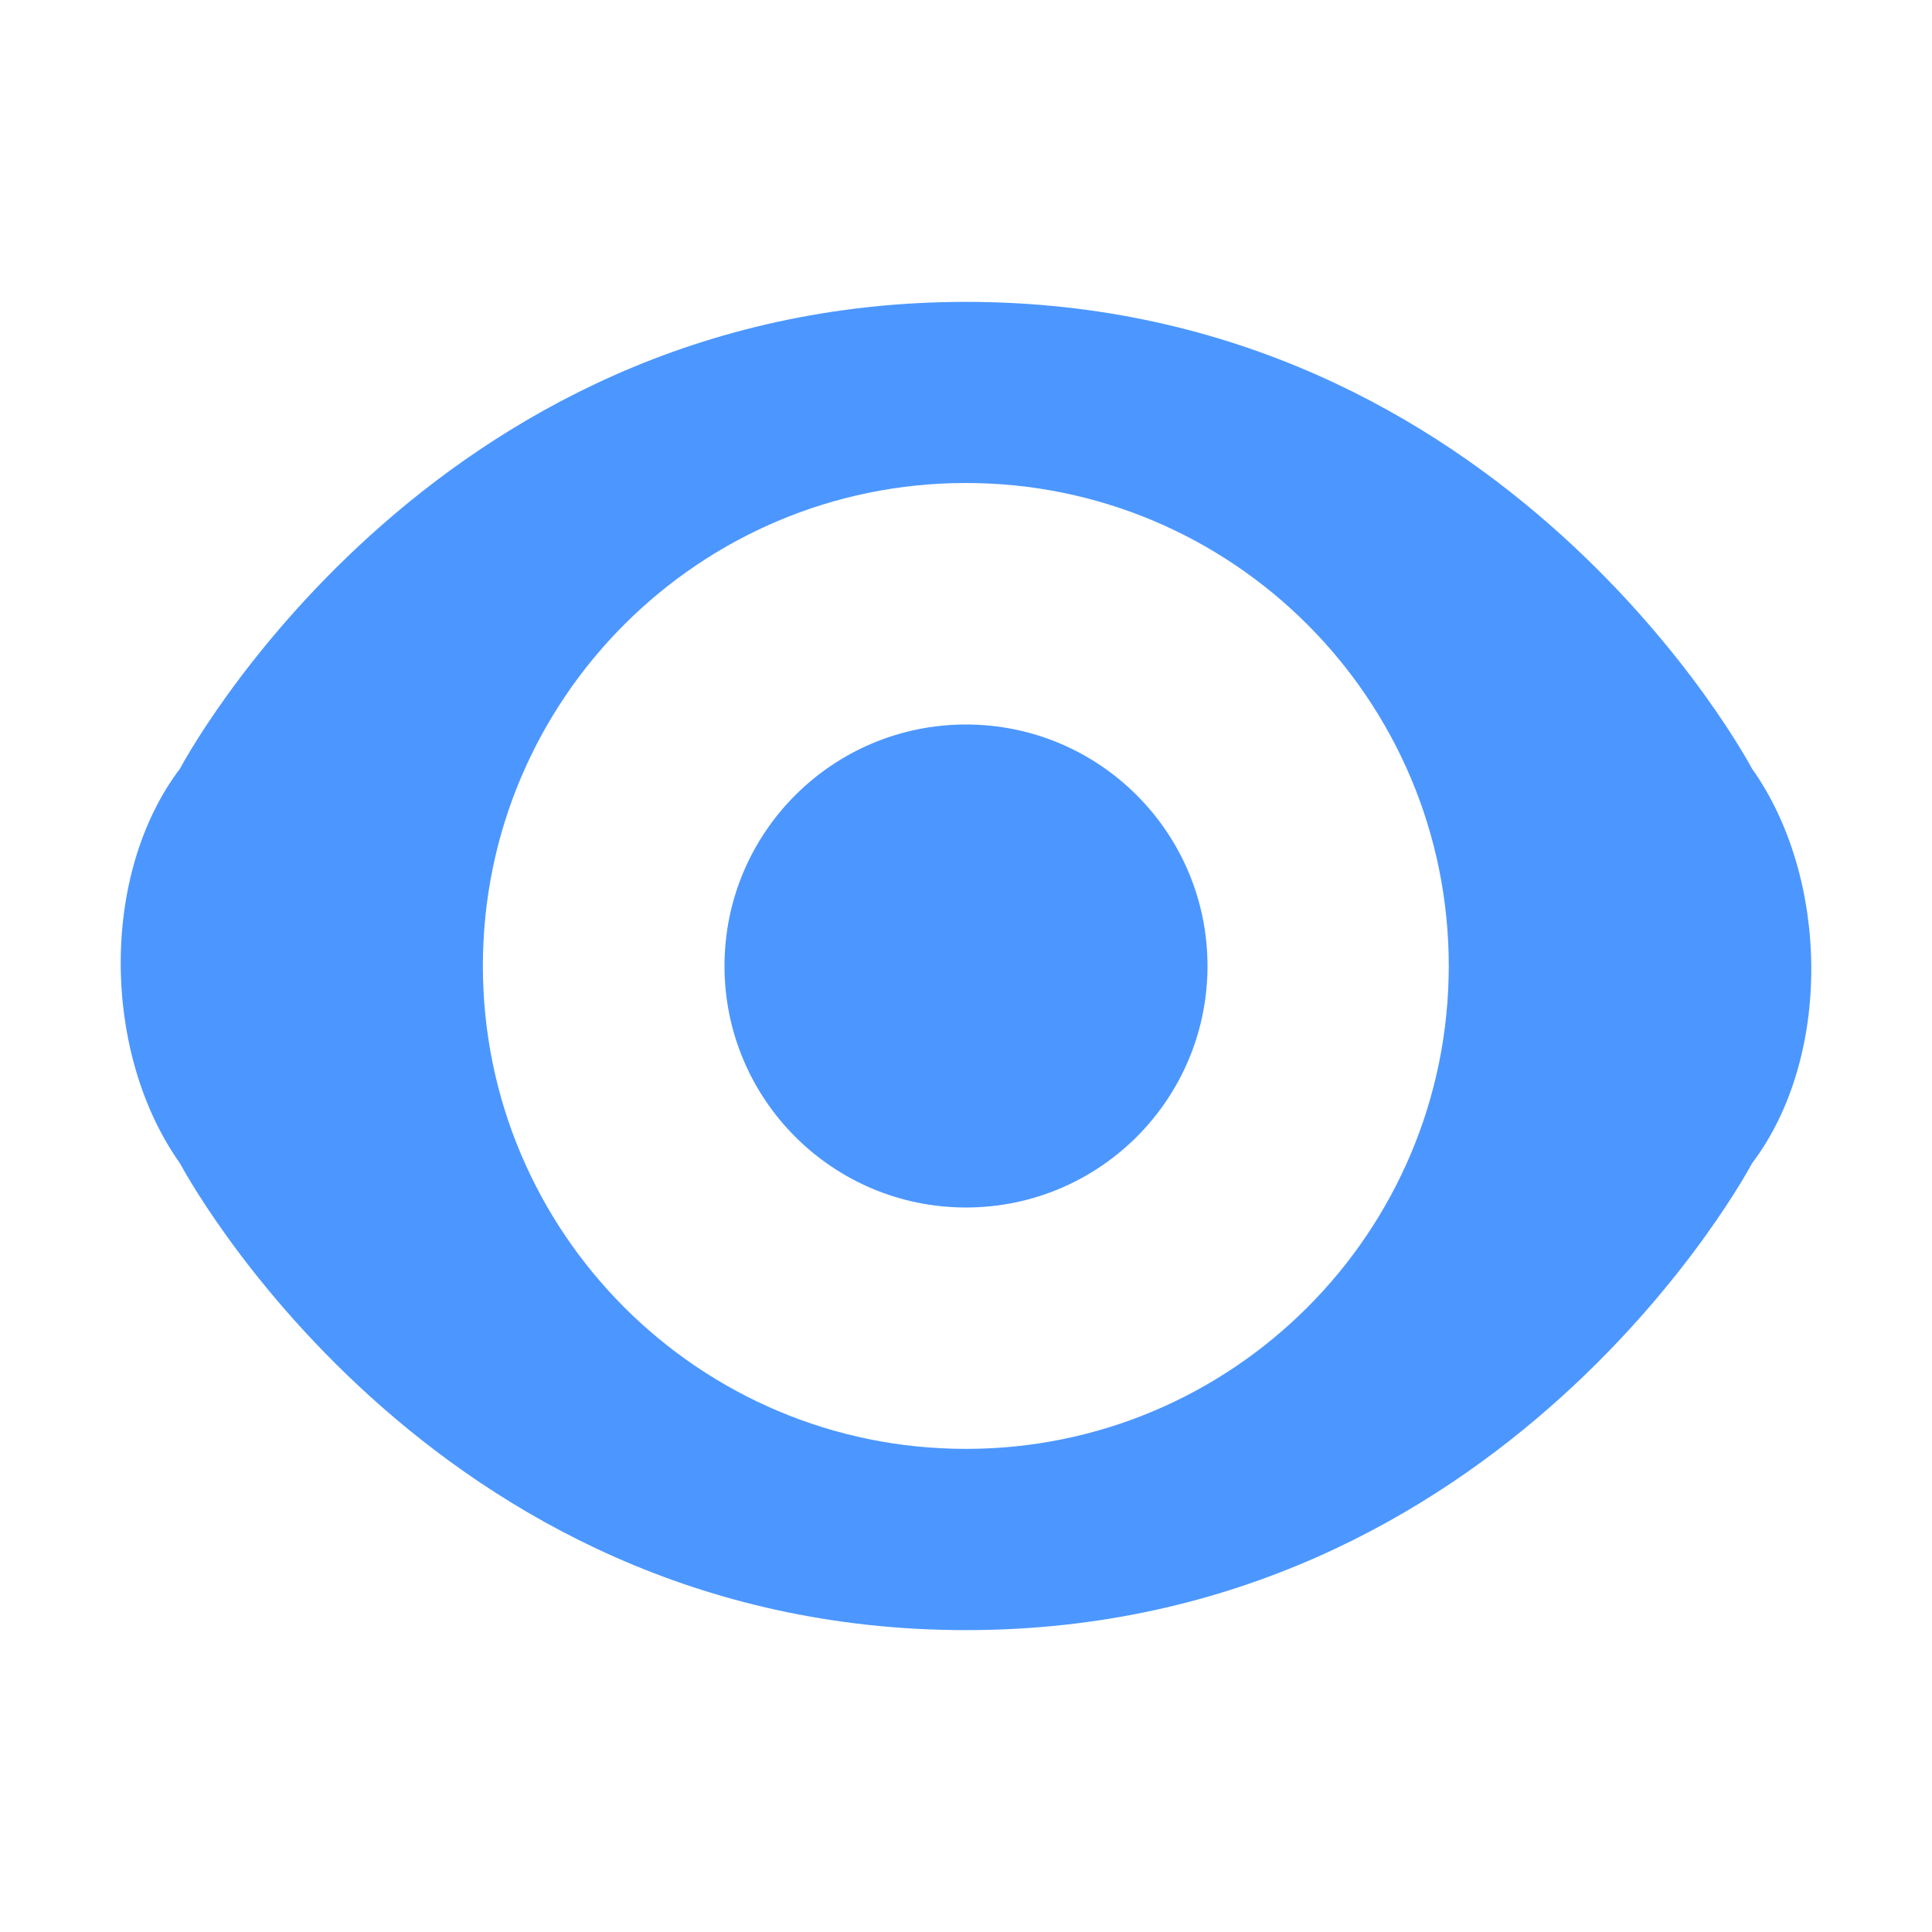
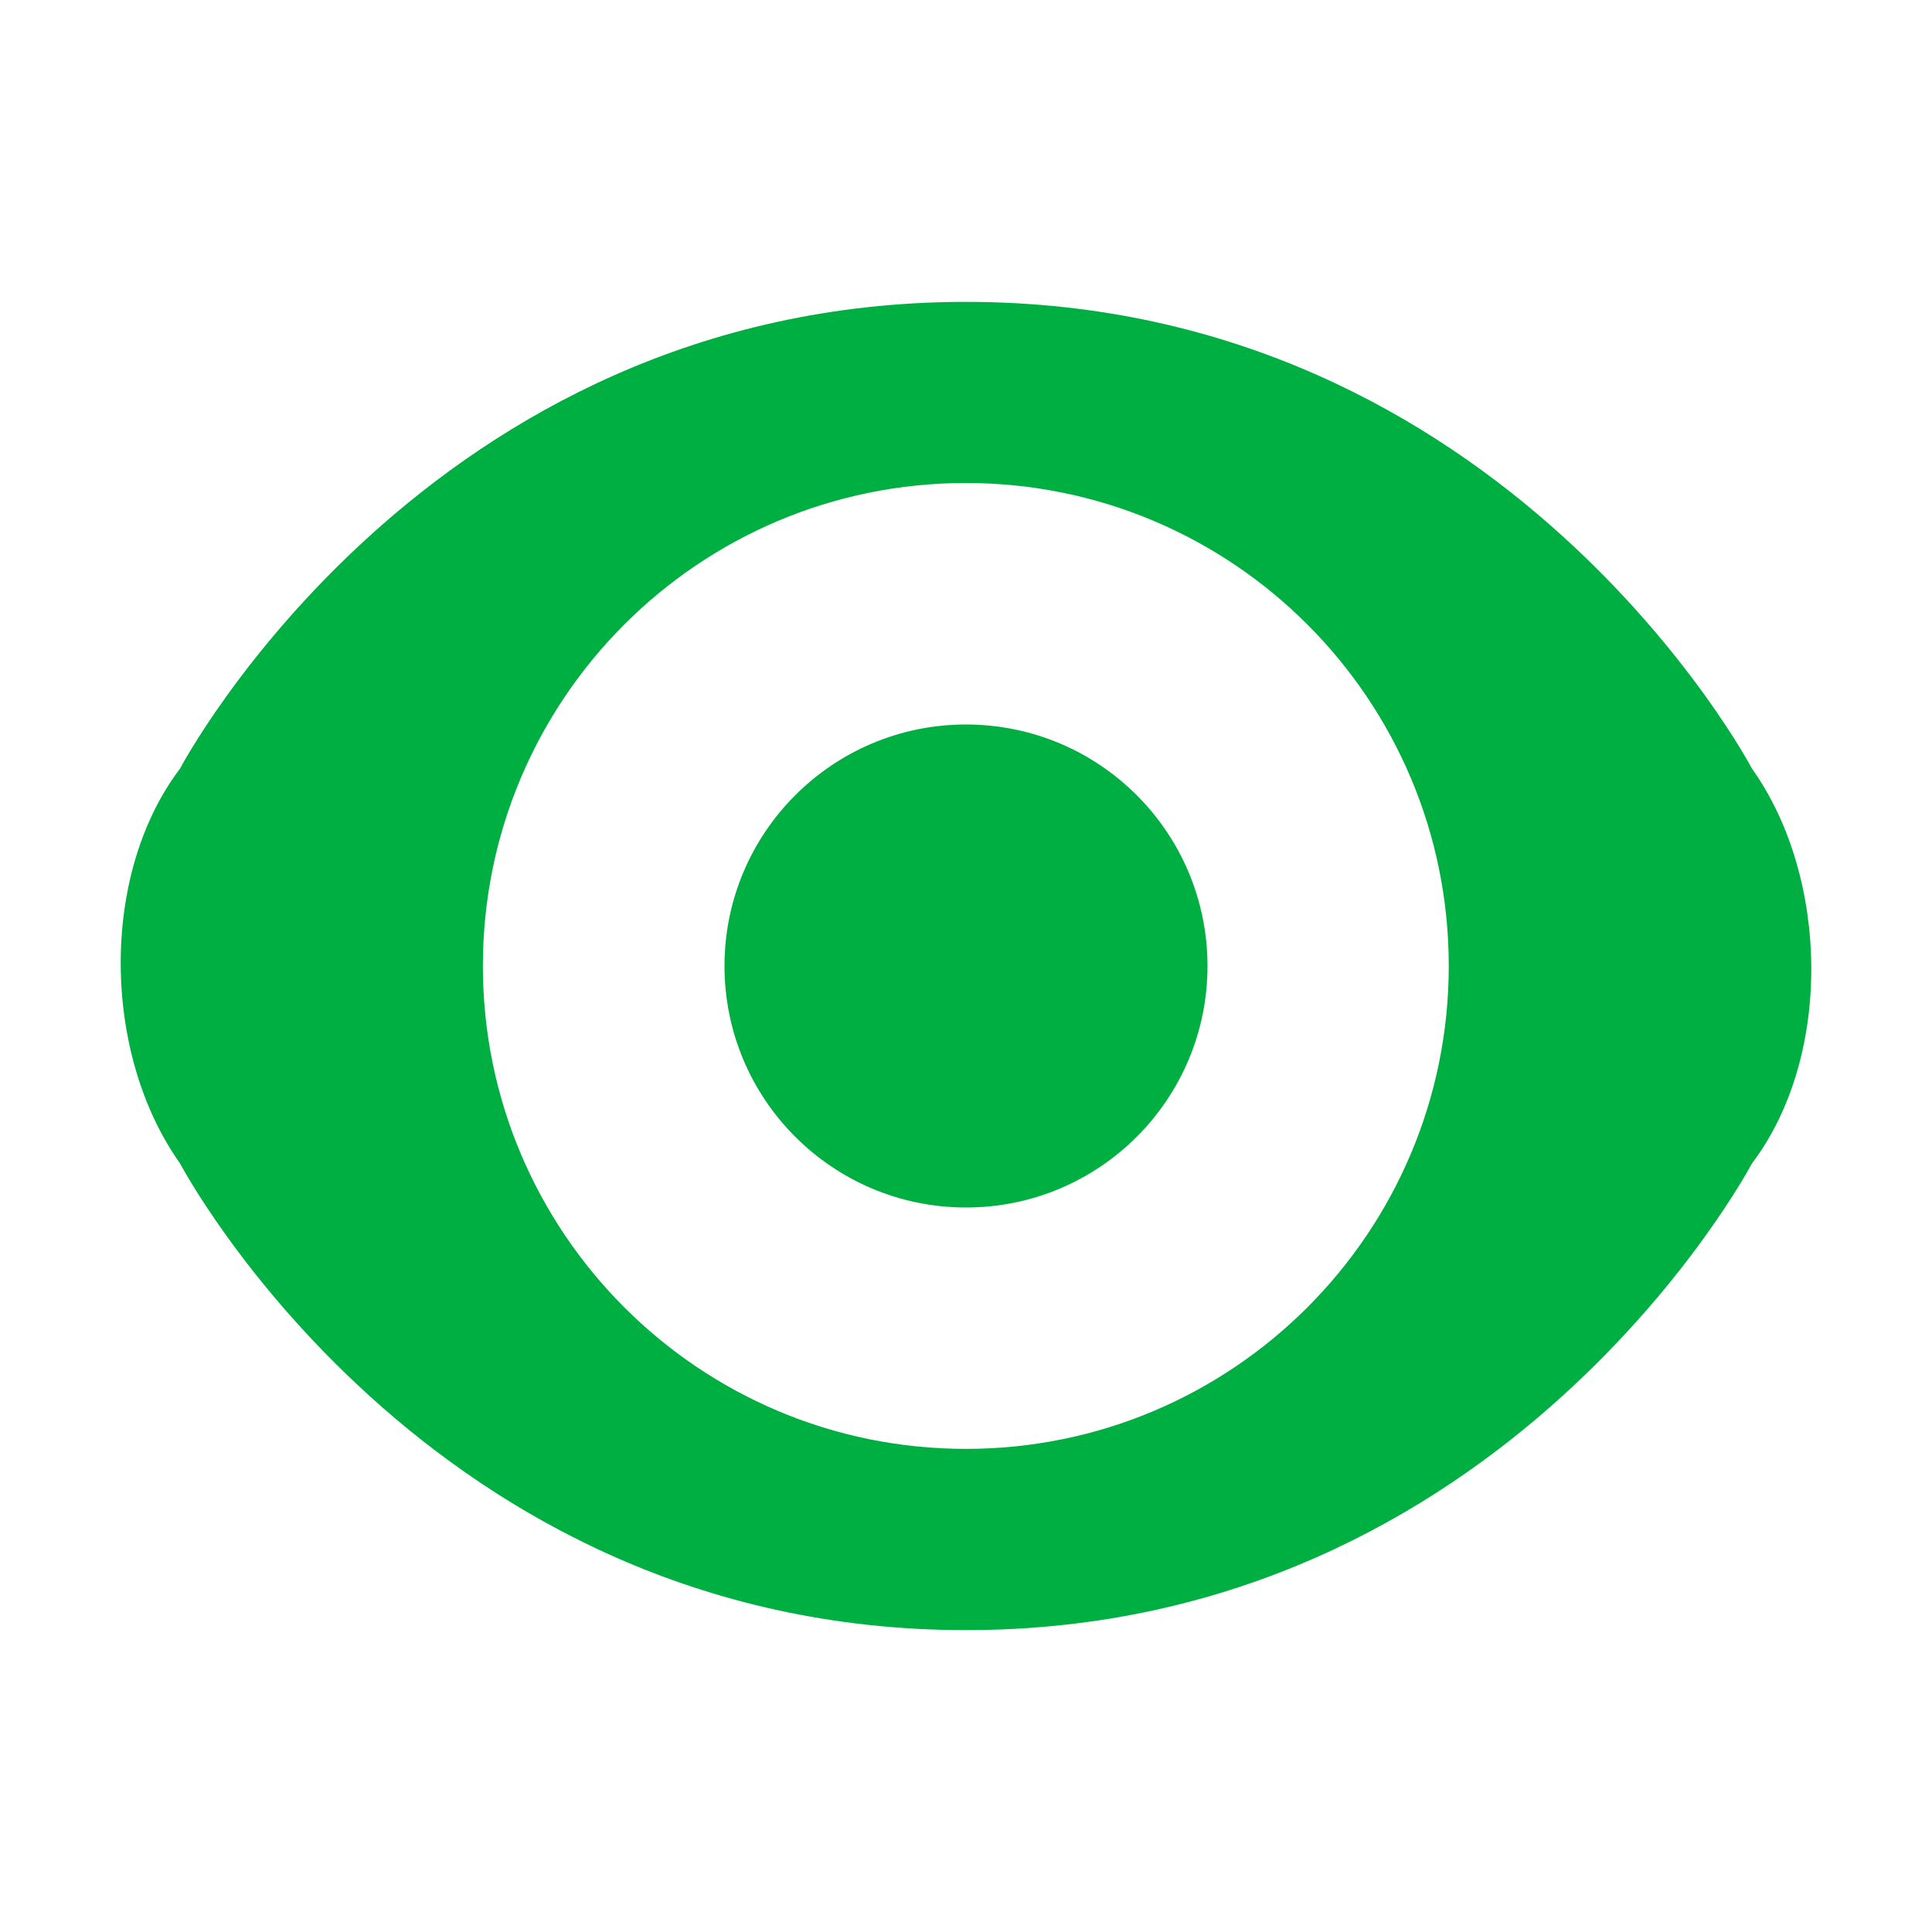
<svg xmlns="http://www.w3.org/2000/svg" width="16px" height="16px" viewBox="0 0 16 16" version="1.1">
  <defs />
  <g id="Page-1" stroke="none" stroke-width="1" fill="none" fill-rule="evenodd">
-     <g id="show-icon-active" fill-rule="nonzero" fill="#4C97FF">
+     <g id="show-icon-active" fill-rule="nonzero" fill="#00AF41">
      <g transform="translate(1, 2)">
        <path d="M13.509,4.365 C14.151,5.268 14.177,6.753 13.509,7.635 C13.509,7.635 11.474,11.5 7,11.5 C2.526,11.5 0.491,7.635 0.491,7.635 C-0.151,6.732 -0.177,5.247 0.491,4.365 C0.491,4.365 2.526,0.5 7,0.5 C11.474,0.5 13.509,4.365 13.509,4.365 Z M6.999,9.999 C9.208,9.999 10.998,8.208 10.998,5.999 C10.998,3.791 9.208,2 6.999,2 C4.79,2 2.999,3.791 2.999,5.999 C2.999,8.208 4.79,9.999 6.999,9.999 Z" id="Combined-Shape" />
        <circle id="Oval" cx="7" cy="6" r="2" />
      </g>
    </g>
  </g>
</svg>
